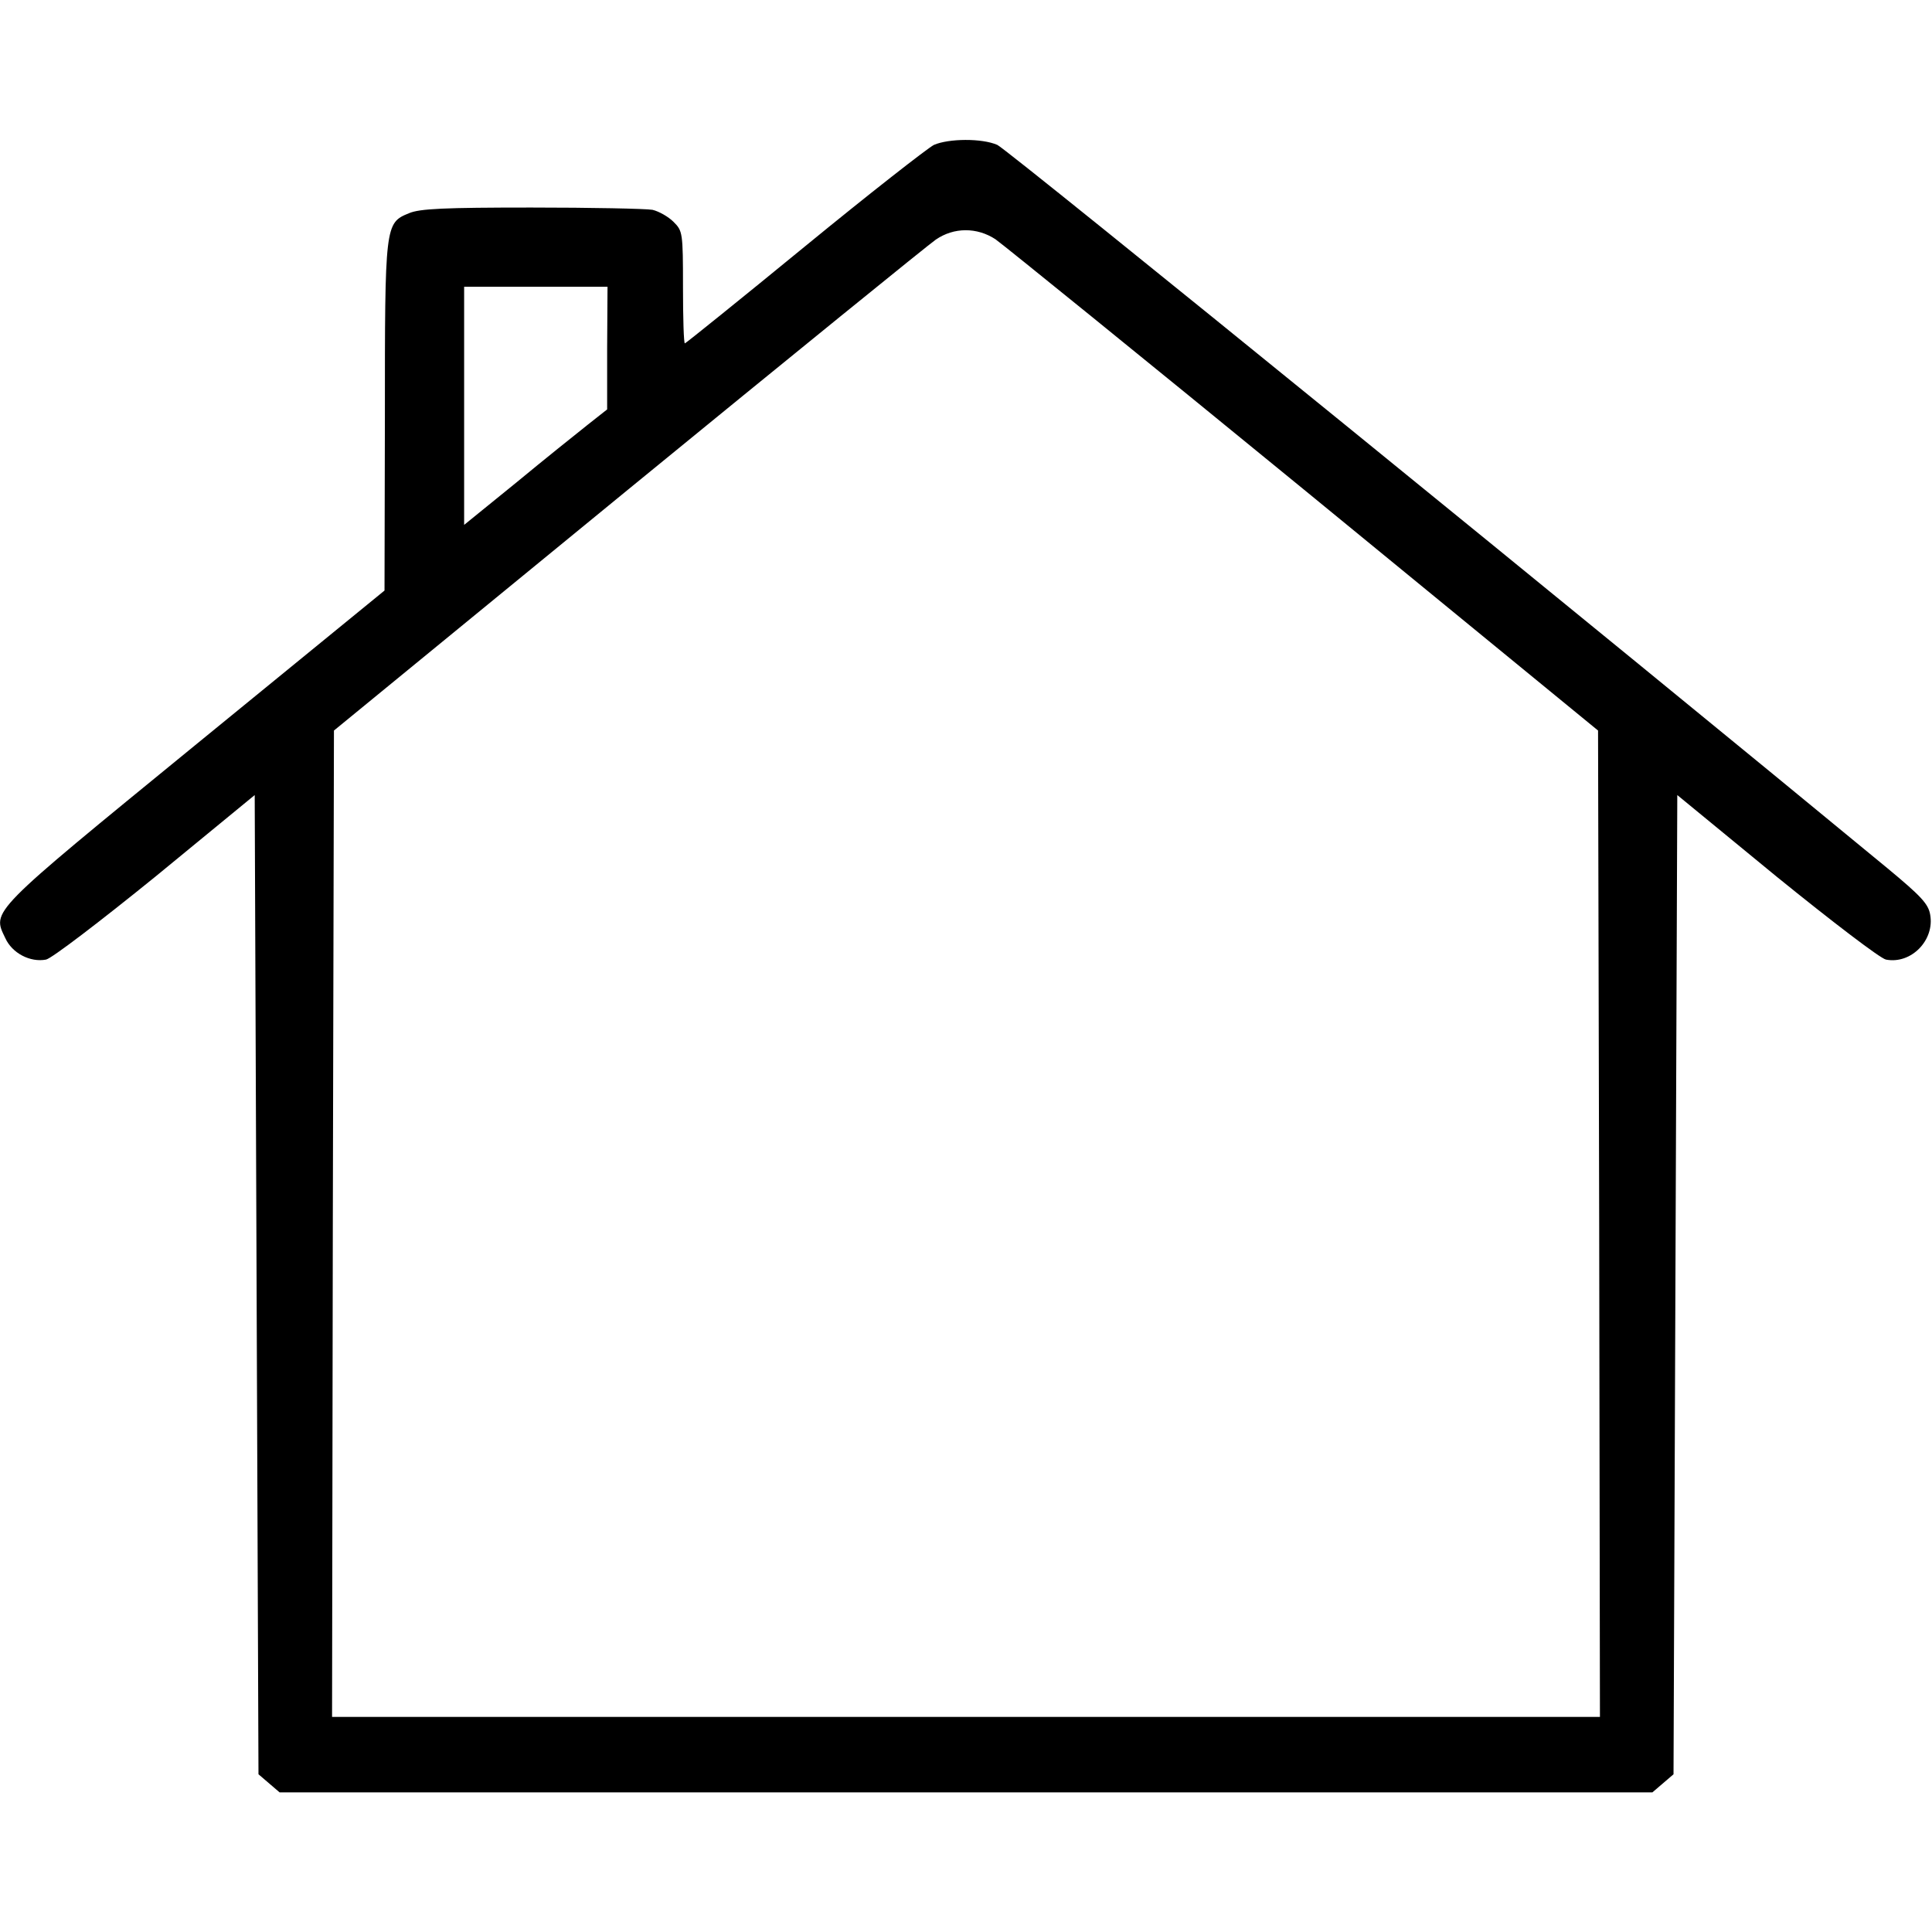
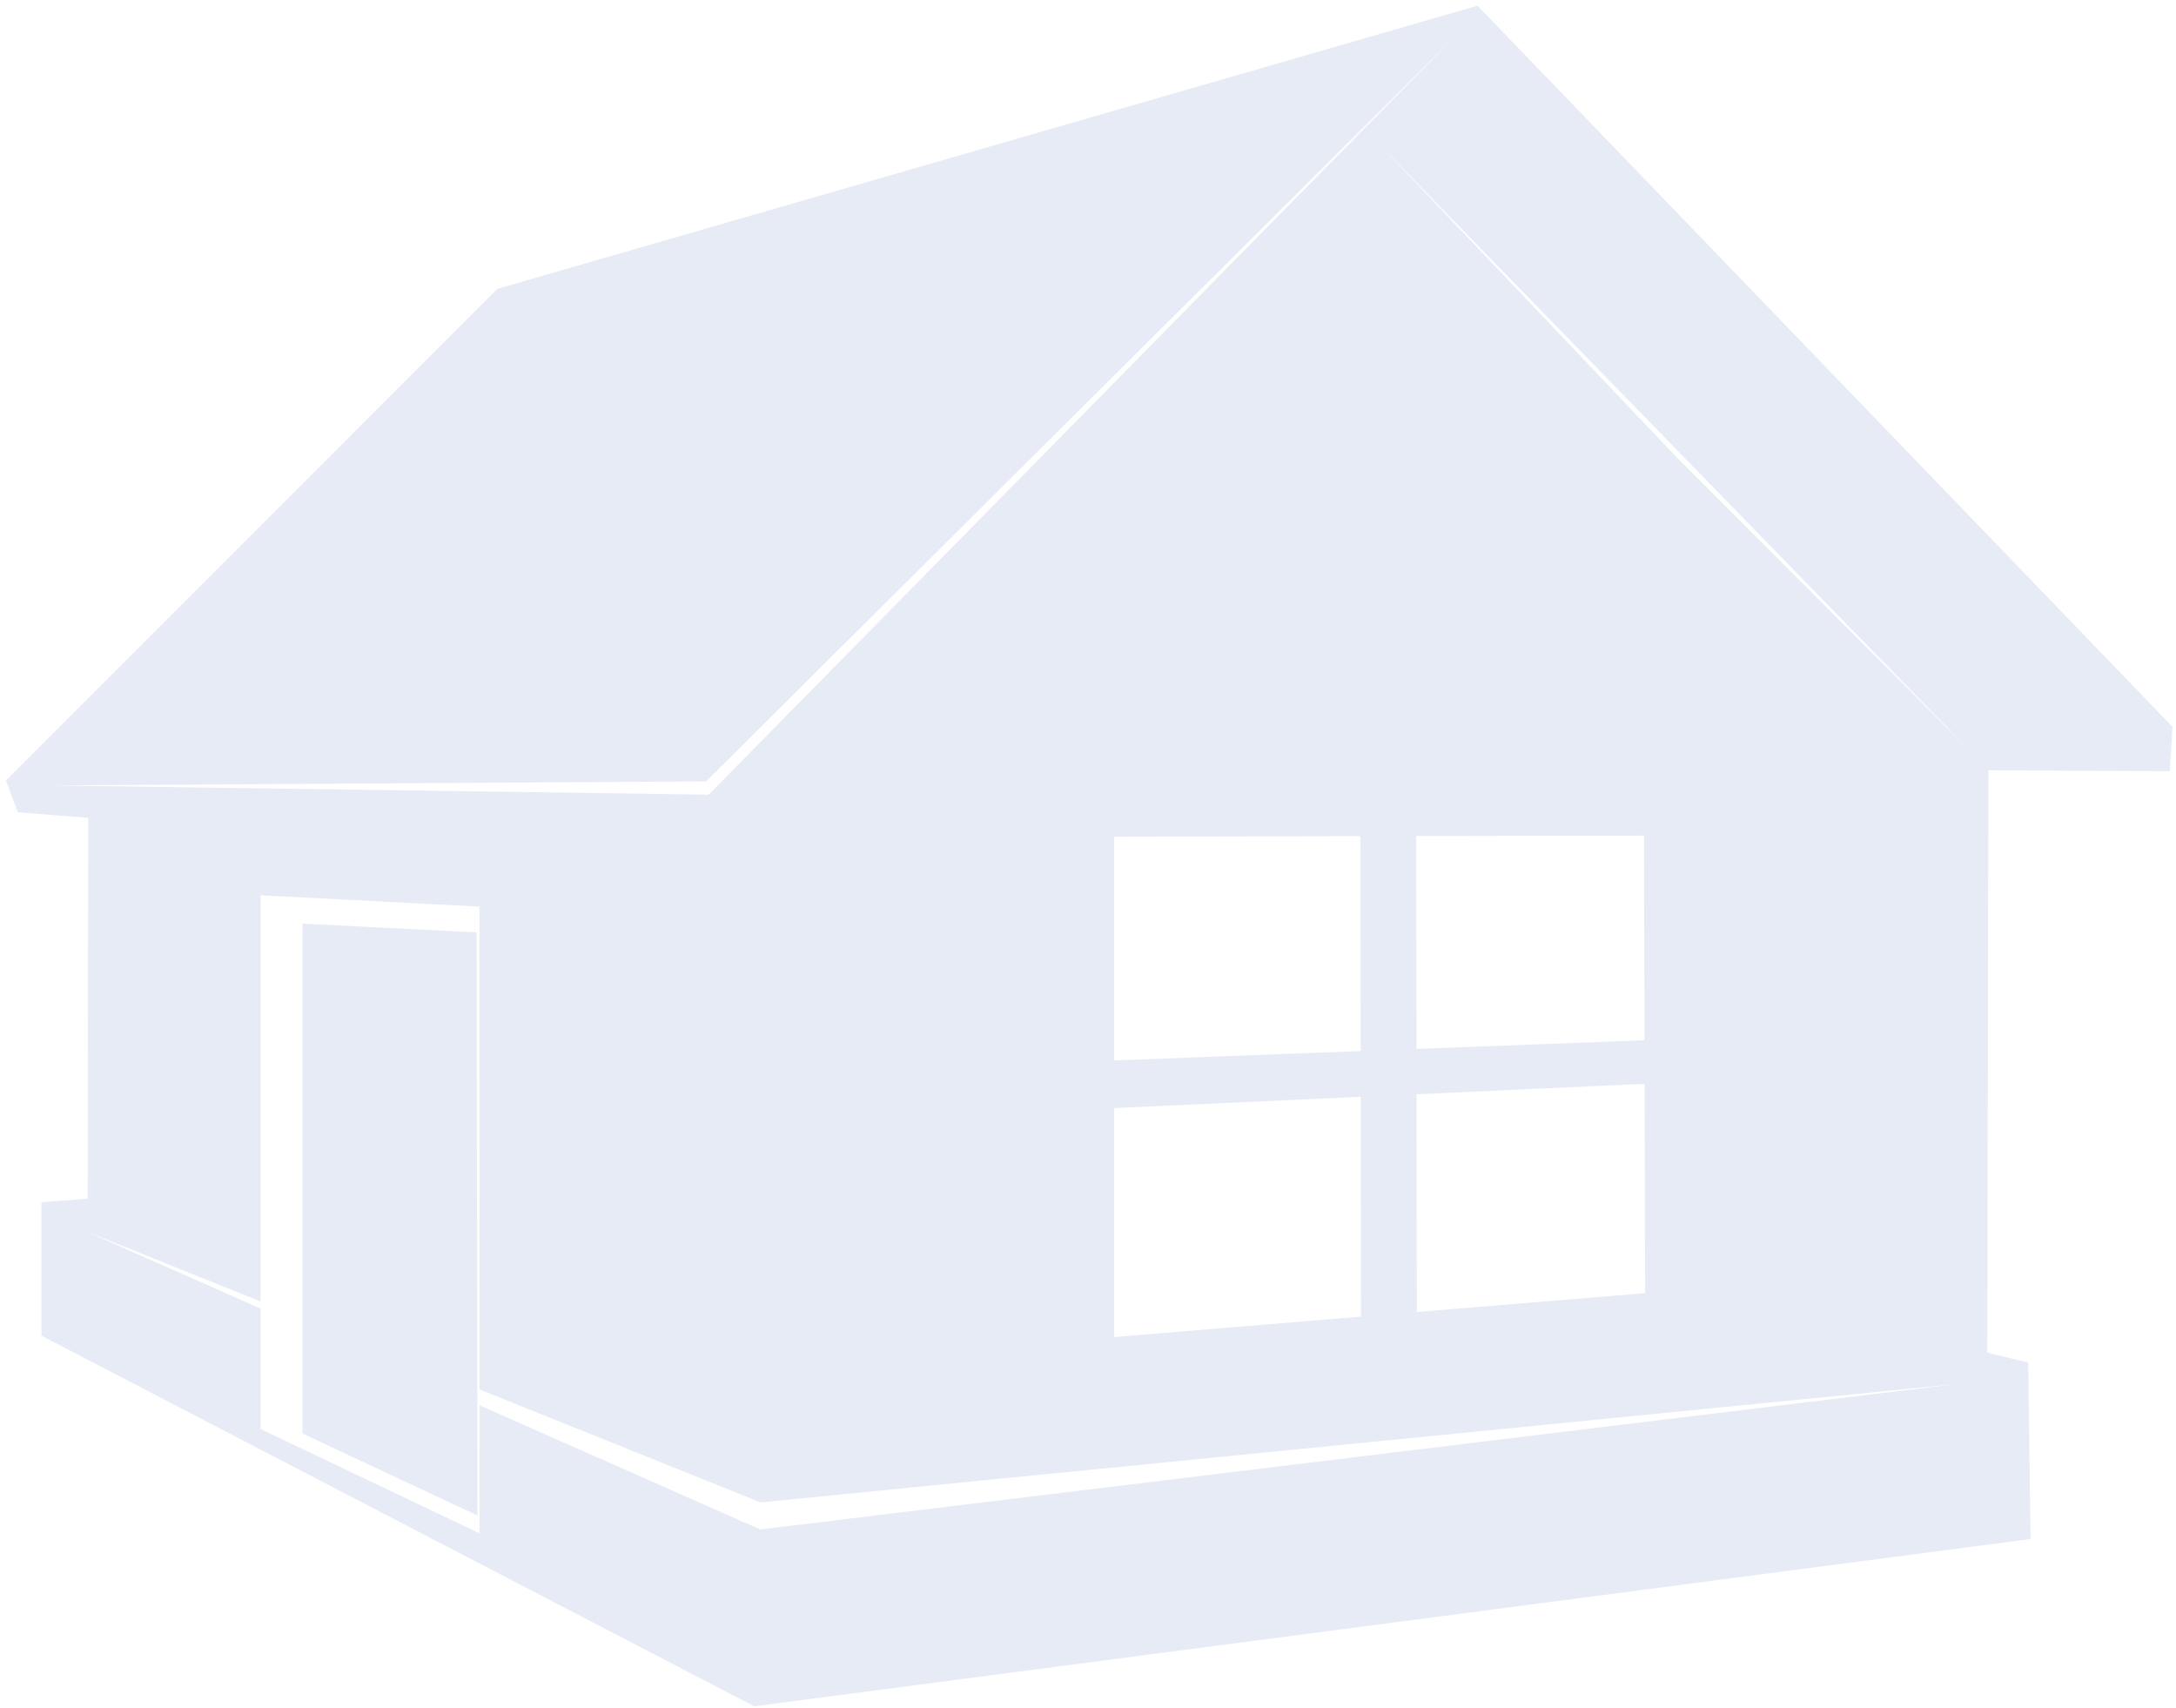
- <svg xmlns="http://www.w3.org/2000/svg" version="1.0" width="512pt" height="512pt" viewBox="0 0 512 512" preserveAspectRatio="xMidYMid meet">
-   <g transform="translate(0,512) scale(0.1,-0.1)" fill="#000000" stroke="none">
-     <path d="M2475 4736 c-16 -8 -171 -129 -343 -270 -172 -141 -315 -256 -317 -256 -3 0 -5 67 -5 149 0 145 -1 149 -25 173 -14 14 -39 28 -56 32 -18 3 -162 6 -321 6 -231 0 -296 -3 -324 -15 -64 -26 -64 -30 -64 -542 l-1 -458 -502 -410 c-548 -448 -538 -438 -503 -511 18 -40 66 -65 108 -57 15 3 142 100 290 220 l263 216 5 -1298 5 -1297 28 -24 28 -24 1819 0 1819 0 28 24 28 24 5 1297 5 1298 263 -216 c148 -120 275 -217 290 -220 67 -13 130 52 117 120 -5 28 -25 49 -113 122 -704 581 -2334 1907 -2359 1917 -41 18 -129 17 -168 0z m163 -250 c20 -14 388 -312 817 -663 l780 -639 3 -1307 2 -1307 -1680 0 -1680 0 2 1307 3 1307 780 639 c429 351 796 649 815 662 48 33 109 33 158 1z m-1029 -288 l0 -163 -52 -41 c-29 -23 -114 -91 -189 -153 l-138 -112 0 316 0 315 190 0 190 0 -1 -162z" />
+ <svg xmlns="http://www.w3.org/2000/svg" viewBox="0 0 365.333 286.667" height="286.667" width="365.333" xml:space="preserve" id="svg2" version="1.1">
+   <defs id="defs6" />
+   <g transform="matrix(1.333333,0,0,-1.333333,0,286.6667)" id="g10">
+     <g transform="scale(0.1)" id="g12">
+       <path id="path14" style="fill:#003399;fill-opacity:0.1;fill-rule:evenodd;stroke:none" d="m 1402.86,1096.66 c 53.38,0.11 106.09,0.23 158.13,0.33 51.38,0.1 102.02,0.21 152.06,0.31 0.06,-45.12 0.11,-90.19 0.16,-135.261 0.05,-45.062 0.1,-90.195 0.15,-135.258 -50.09,-1.914 -100.78,-3.851 -152.14,-5.808 -52.09,-1.989 -104.93,-4.004 -158.36,-6.051 0,46.937 0,93.933 0,140.867 0,46.941 0,93.871 0,140.871 z m 380.39,0.79 c 49.38,0.1 98.09,0.2 146.19,0.3 47.44,0.09 94.35,0.19 140.65,0.28 0.11,-42.97 0.22,-85.89 0.33,-128.807 0.11,-42.977 0.22,-85.891 0.33,-128.868 -46.36,-1.765 -93.3,-3.558 -140.79,-5.371 -48.16,-1.836 -96.91,-3.695 -146.33,-5.586 -0.07,44.707 -0.13,89.407 -0.19,134.055 -0.06,44.637 -0.13,89.287 -0.19,133.997 z m 287.64,-311.938 c 0.11,-43.895 0.22,-87.91 0.33,-131.746 0.12,-43.895 0.23,-87.911 0.34,-131.805 -46.41,-3.836 -93.42,-7.719 -140.96,-11.645 -48.21,-3.992 -96.96,-8.031 -146.51,-12.121 -0.07,45.664 -0.14,91.446 -0.2,137.106 -0.06,45.664 -0.12,91.387 -0.19,137.047 49.44,2.273 98.21,4.507 146.37,6.718 47.49,2.18 94.46,4.329 140.82,6.446 z M 1713.8,492.375 c -50.21,-4.141 -100.97,-8.344 -152.39,-12.594 -52.16,-4.312 -105.05,-8.687 -158.55,-13.121 0,48.004 0,96.137 0,144.145 0,48.004 0,96.136 0,144.144 53.44,2.457 106.29,4.875 158.39,7.262 51.37,2.355 102.07,4.684 152.18,6.98 0.05,-46.093 0.17,-92.316 0.22,-138.406 0.05,-46.097 0.1,-92.312 0.15,-138.41 z m -821.413,657.165 -830.324,11.66 827.074,5.07 947.323,942.34 z m 843.543,819.59 745.7,-765.52 -368.61,368.77 z M 110.422,640.809 52.176,636.387 v -168 L 949.641,1.805 2556.88,212.387 l -2.94,222.152 -51.56,12.445 1.42,733.316 228.32,-1.23 3.49,55.82 -875.13,907.94 L 626.301,1786.37 7.461,1167.36 22.406,1127.38 111.059,1120.31 Z M 380.906,987.129 600.137,976.125 601.234,242 380.906,345.227 Z m -52.793,35.741 275.688,-14.31 V 400.711 L 957.789,258.484 2461.96,407.352 957.383,224.441 603.805,380.719 603.801,219.559 328.113,350.867 V 502.566 L 106.43,600.547 328.113,511.48 v 511.39" />
+     </g>
  </g>
</svg>
